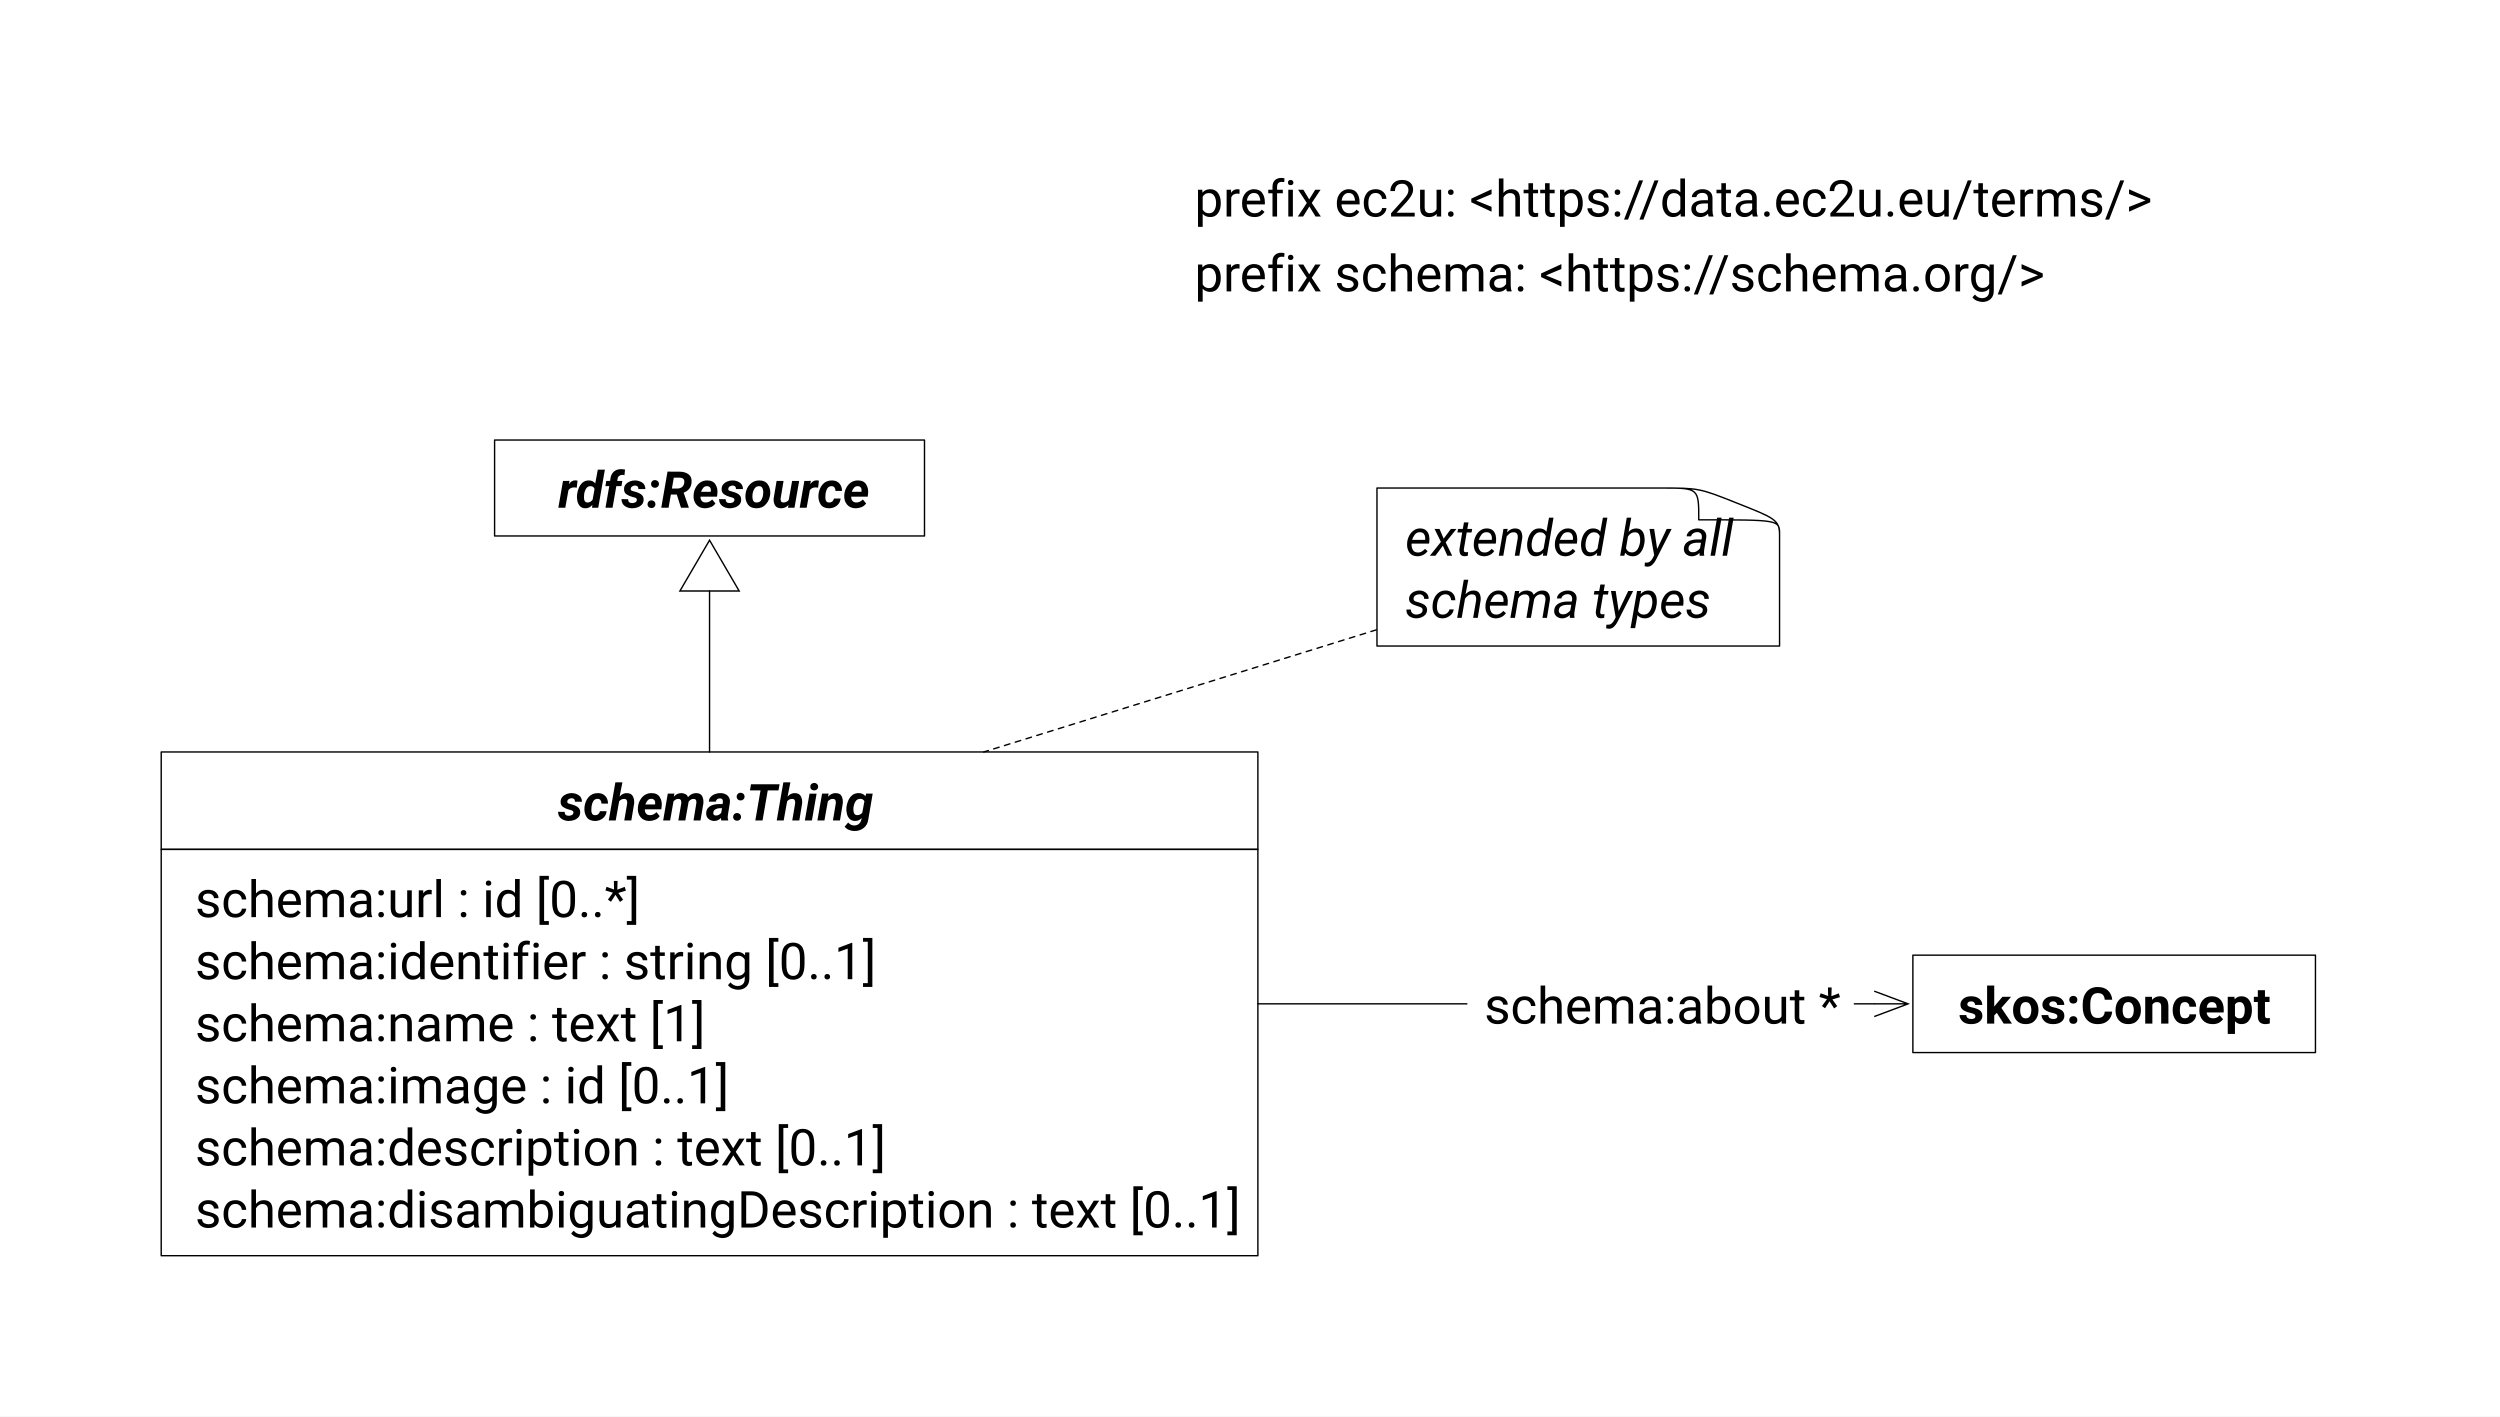
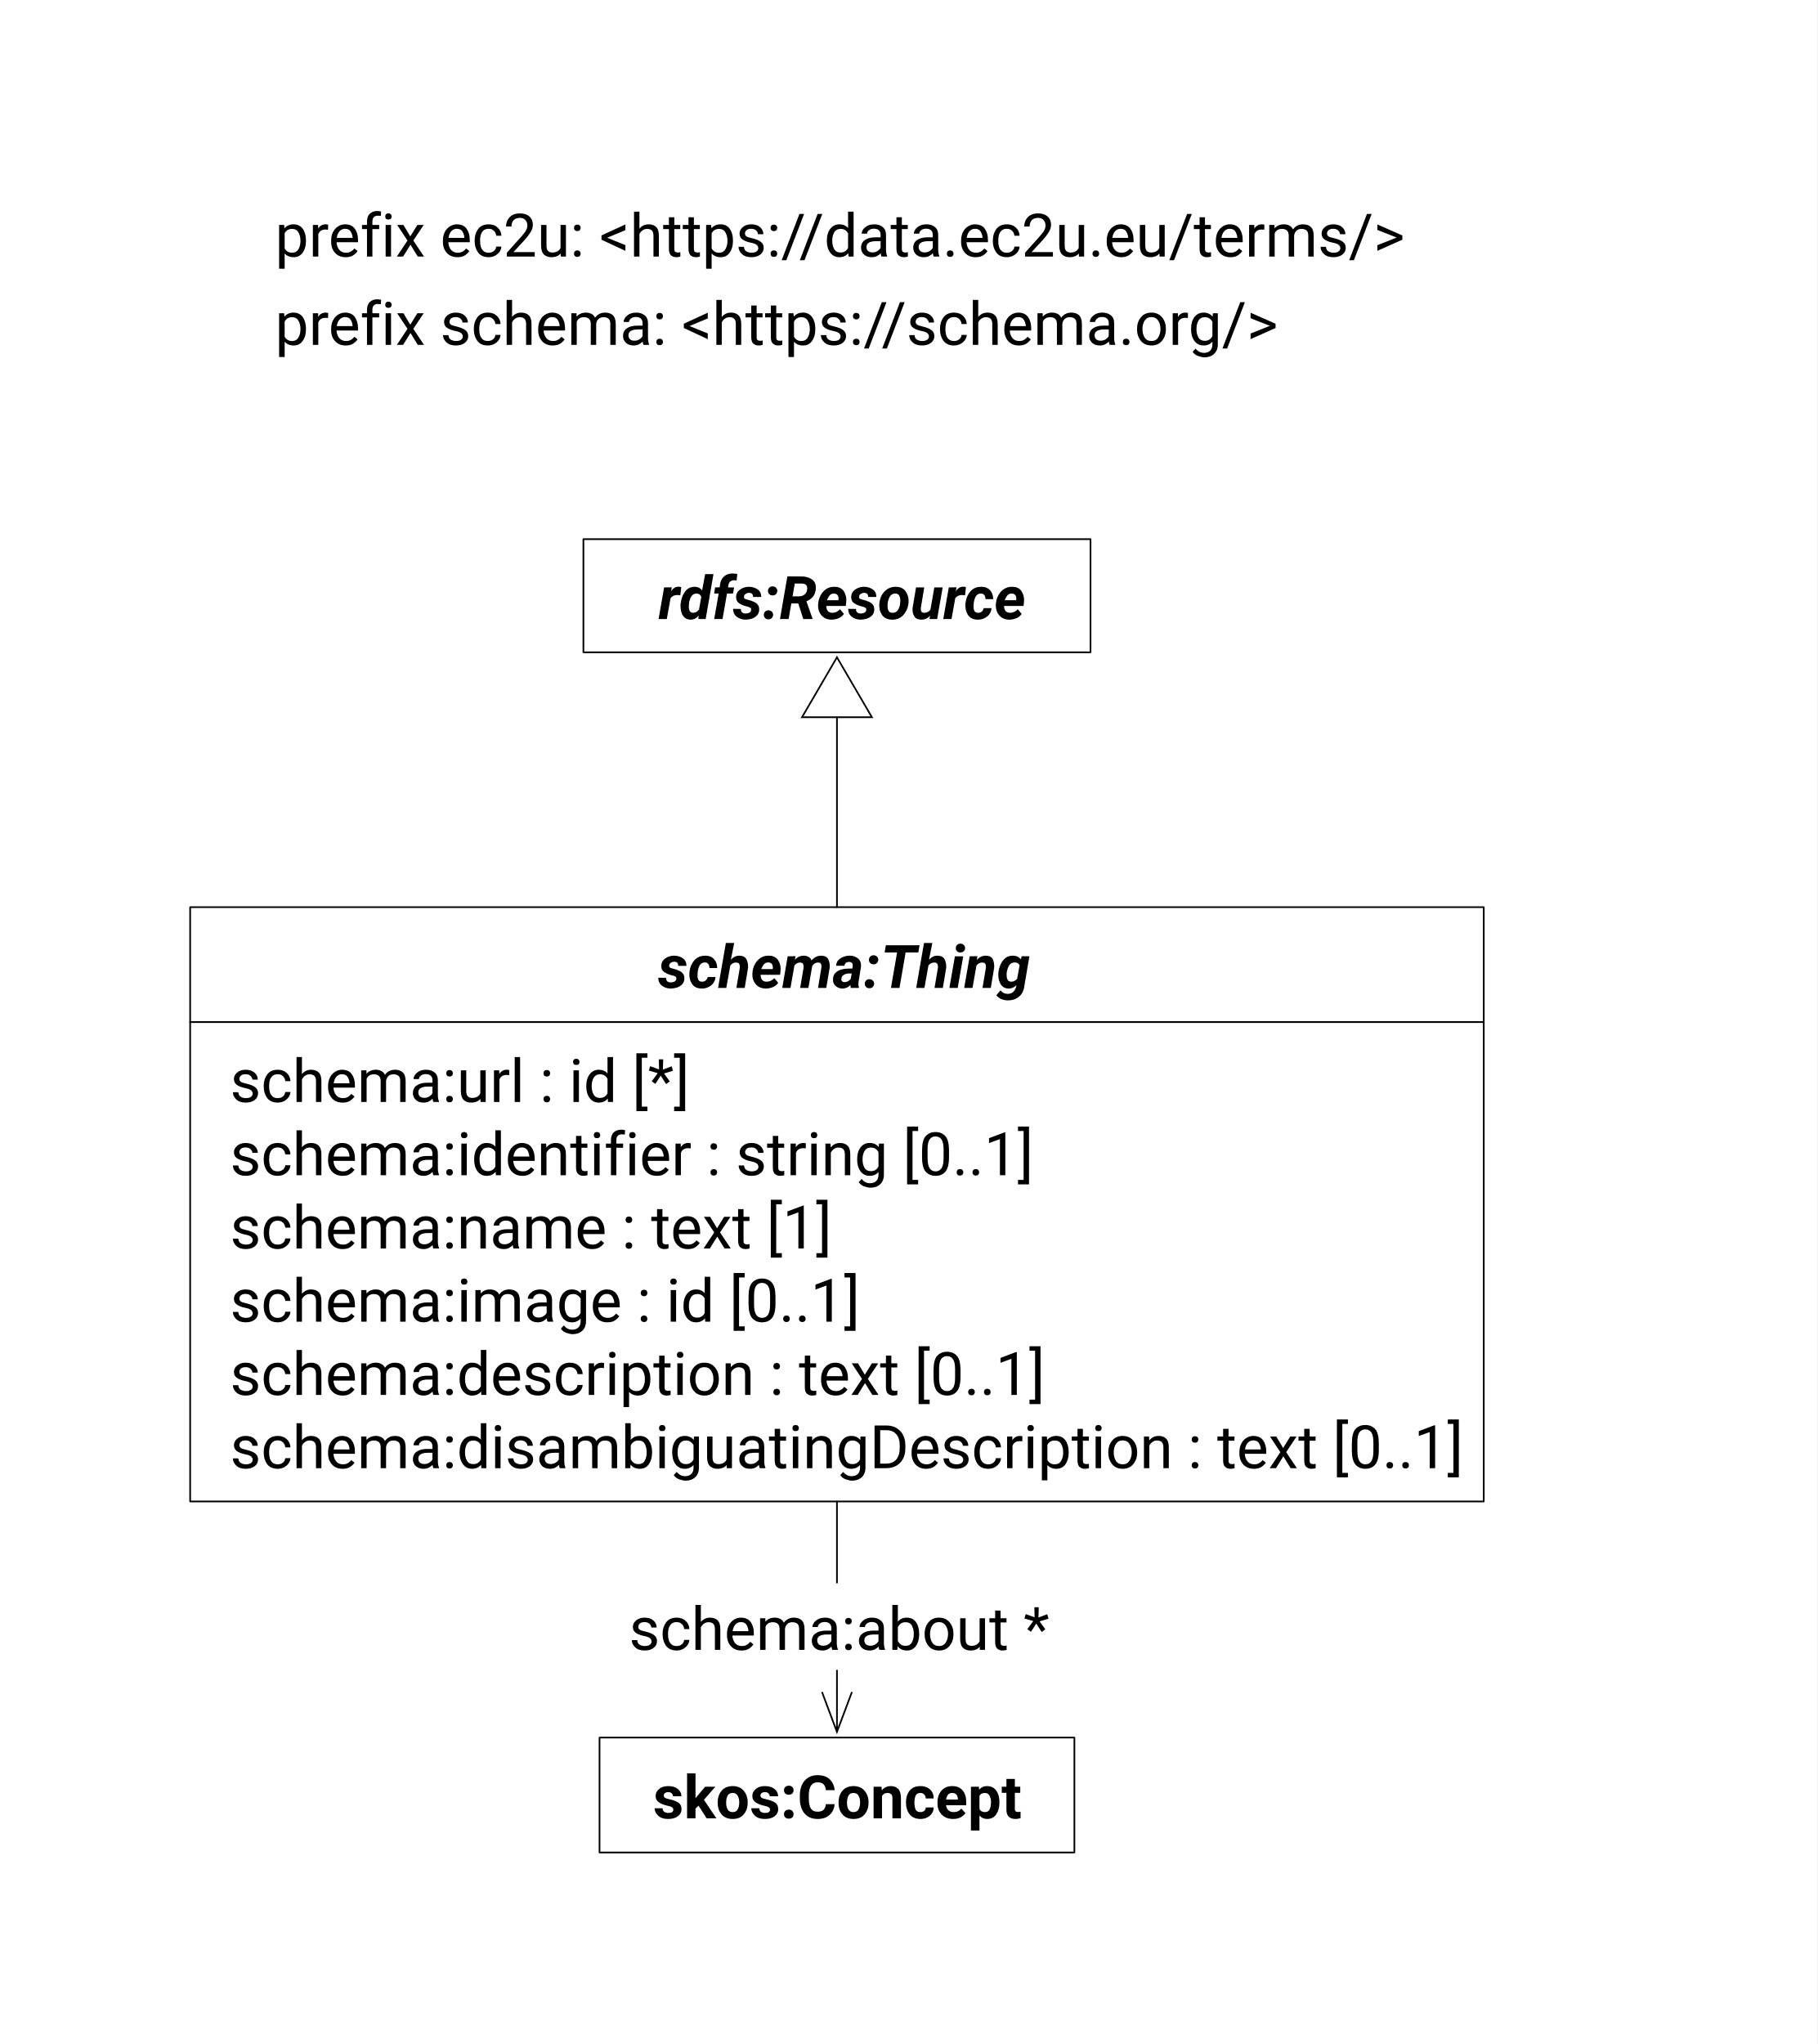
- <svg xmlns="http://www.w3.org/2000/svg" xmlns:xlink="http://www.w3.org/1999/xlink" version="1.1" viewBox="116 -129 443 251" width="443" height="251">
+ <svg xmlns="http://www.w3.org/2000/svg" xmlns:xlink="http://www.w3.org/1999/xlink" version="1.1" viewBox="116 -132 273 307" width="273" height="307">
  <defs>
    <marker orient="auto" overflow="visible" markerUnits="strokeWidth" id="StickArrow_Marker" stroke-linejoin="miter" stroke-miterlimit="10" viewBox="-1 -10 26 20" markerWidth="26" markerHeight="20" color="black">
      <g>
        <path d="M 24 0 L 0 0 M 0 -9 L 24 0 L 0 9" fill="none" stroke="currentColor" stroke-width="1" />
      </g>
    </marker>
    <marker orient="auto" overflow="visible" markerUnits="strokeWidth" id="UMLInheritance_Marker" stroke-linejoin="miter" stroke-miterlimit="10" viewBox="-1 -22 38 44" markerWidth="38" markerHeight="44" color="black">
      <g>
        <path d="M 36 0 L 0 -21 L 0 21 Z" fill="none" stroke="currentColor" stroke-width="1" />
      </g>
    </marker>
  </defs>
-   <g id="things" stroke-dasharray="none" stroke-opacity="1" fill-opacity="1" fill="none" stroke="none">
-     <rect fill="white" x="116" y="-129" width="443" height="251" />
+   <g id="things" stroke-dasharray="none" fill-opacity="1" fill="none" stroke-opacity="1" stroke="none">
+     <rect fill="white" x="116" y="-132" width="273" height="307" />
    <g id="things_Layer_1">
      <g id="Group_69">
        <g id="Graphic_70">
          <a xlink:href="https://schema.org/Thing">
            <rect x="144.567" y="4.252" width="194.329" height="17.261" fill="white" />
            <rect x="144.567" y="4.252" width="194.329" height="17.261" stroke="black" stroke-linecap="round" stroke-linejoin="round" stroke-width=".25" />
            <text transform="translate(214.8391 7.3825)" fill="black">
              <tspan font-family="Roboto" font-style="italic" font-weight="bold" font-size="9" fill="black" x="0" y="9">schema:Thing
                            </tspan>
            </text>
          </a>
        </g>
        <g id="Graphic_71">
          <rect x="144.567" y="21.513" width="194.329" height="72" fill="white" />
          <rect x="144.567" y="21.513" width="194.329" height="72" stroke="black" stroke-linecap="round" stroke-linejoin="round" stroke-width=".25" />
          <text transform="translate(150.5669 24.51303)" fill="black">
-             <tspan font-family="Roboto" font-size="9" fill="black" x="0" y="9">schema:url : id [0..*]
-                         </tspan>
+             <tspan font-family="Roboto" font-size="9" fill="black" x="0" y="9">schema:url : id [*]</tspan>
            <tspan font-family="Roboto" font-size="9" fill="black" x="0" y="20">schema:identifier : string
                            [0..1]
                        </tspan>
            <tspan font-family="Roboto" font-size="9" fill="black" x="0" y="31">schema:name : text [1]
                        </tspan>
            <tspan font-family="Roboto" font-size="9" fill="black" x="0" y="42">schema:image : id [0..1]
                        </tspan>
            <tspan font-family="Roboto" font-size="9" fill="black" x="0" y="53">schema:description : text
                            [0..1]
                        </tspan>
            <tspan font-family="Roboto" font-size="9" fill="black" x="0" y="64">
                            schema:disambiguatingDescription : text [0..1]
                        </tspan>
          </text>
        </g>
      </g>
-       <g id="Graphic_74">
-         <path d="M 431.337 -34.234 C 431.337 -36.887 430.431 -37.215 423.813 -39.84 L 423.743 -39.867 C 417.09 -42.52 417.021 -42.52 410.193 -42.52 C 401.102 -42.52 360 -42.52 360 -42.52 L 360 -14.52 L 431.337 -14.52 L 431.337 -34.234 Z" fill="white" />
-         <path d="M 431.337 -34.234 C 431.337 -36.887 430.431 -37.215 423.813 -39.84 L 423.743 -39.867 C 417.09 -42.52 417.021 -42.52 410.193 -42.52 C 401.102 -42.52 360 -42.52 360 -42.52 L 360 -14.52 L 431.337 -14.52 L 431.337 -34.234 Z M 431.337 -34.371 C 431.337 -36.887 431.267 -36.887 417.021 -36.887 L 417.021 -36.887 C 417.021 -42.492 417.021 -42.52 410.611 -42.52" stroke="black" stroke-linecap="round" stroke-linejoin="round" stroke-width=".25" />
-         <text transform="translate(365 -39.51969)" fill="black">
-           <tspan font-family="Roboto" font-style="italic" font-size="9" fill="black" x="0" y="9">extended by
-                         all
-                     </tspan>
-           <tspan font-family="Roboto" font-style="italic" font-size="9" fill="black" x="0" y="20">schema
-                         types
-                     </tspan>
-         </text>
-       </g>
-       <g id="Line_73">
-         <line x1="359.881" y1="-17.388" x2="290.314" y2="4.252" stroke="black" stroke-linecap="round" stroke-linejoin="round" stroke-dasharray="1.0,1.0" stroke-width=".25" />
-       </g>
      <g id="Group_77">
        <g id="Graphic_78">
-           <text transform="translate(327.6774 -99.62992)" fill="black">
+           <text transform="translate(157.3228 -102.4646)" fill="black">
            <tspan font-family="Roboto" font-size="9" fill="black" x="0" y="9">prefix ec2u: &lt;https://data.ec2u.eu/terms/&gt;</tspan>
          </text>
        </g>
      </g>
      <g id="Graphic_76">
        <a xlink:href="https://schema.org/">
-           <text transform="translate(327.6774 -86.36886)" fill="black">
+           <text transform="translate(157.3228 -89.2035)" fill="black">
            <tspan font-family="Roboto" font-size="9" fill="black" x="0" y="9">prefix schema: &lt;https://schema.org/&gt;</tspan>
          </text>
        </a>
      </g>
      <g id="Group_81">
        <g id="Graphic_82">
          <a xlink:href="concepts.svg">
-             <rect x="454.961" y="40.252" width="71.337" height="17.261" fill="white" />
-             <rect x="454.961" y="40.252" width="71.337" height="17.261" stroke="black" stroke-linecap="round" stroke-linejoin="round" stroke-width=".25" />
-             <text transform="translate(462.9809 43.3825)" fill="black">
+             <rect x="206.063" y="128.976" width="71.337" height="17.261" fill="white" />
+             <rect x="206.063" y="128.976" width="71.337" height="17.261" stroke="black" stroke-linecap="round" stroke-linejoin="round" stroke-width=".25" />
+             <text transform="translate(214.0833 132.1069)" fill="black">
              <tspan font-family="Roboto" font-weight="bold" font-size="9" fill="black" x="0" y="9">
                                skos:Concept
                            </tspan>
            </text>
          </a>
        </g>
      </g>
      <g id="Line_80">
-         <line x1="338.896" y1="48.883" x2="448.111" y2="48.883" marker-end="url(#StickArrow_Marker)" stroke="black" stroke-linecap="round" stroke-linejoin="round" stroke-width=".25" />
+         <line x1="241.731" y1="93.513" x2="241.731" y2="122.126" marker-end="url(#StickArrow_Marker)" stroke="black" stroke-linecap="round" stroke-linejoin="round" stroke-width=".25" />
      </g>
      <g id="Graphic_79">
-         <rect x="376.015" y="42.383" width="68.477" height="13" fill="white" />
-         <text transform="translate(379.015 43.3825)" fill="black">
+         <rect x="207.493" y="105.806" width="68.477" height="13" fill="white" />
+         <text transform="translate(210.493 106.8057)" fill="black">
          <tspan font-family="Roboto" font-size="9" fill="black" x="0" y="9">schema:about *</tspan>
        </text>
      </g>
      <g id="Group_84">
        <g id="Graphic_85">
-           <a xlink:href="entities.svg">
+           <a xlink:href="resources.svg">
            <rect x="203.642" y="-51.024" width="76.179" height="17" fill="white" />
            <rect x="203.642" y="-51.024" width="76.179" height="17" stroke="black" stroke-linecap="round" stroke-linejoin="round" stroke-width=".25" />
            <text transform="translate(209.642 -48.02362)" fill="black">
              <tspan font-family="Roboto" font-style="italic" font-weight="bold" font-size="9" fill="black" x="5.276" y="9">rdfs:Resource
                            </tspan>
            </text>
          </a>
        </g>
      </g>
      <g id="Line_83">
        <line x1="241.731" y1="4.252" x2="241.731" y2="-24.274" marker-end="url(#UMLInheritance_Marker)" stroke="black" stroke-linecap="round" stroke-linejoin="round" stroke-width=".25" />
      </g>
    </g>
  </g>
</svg>
